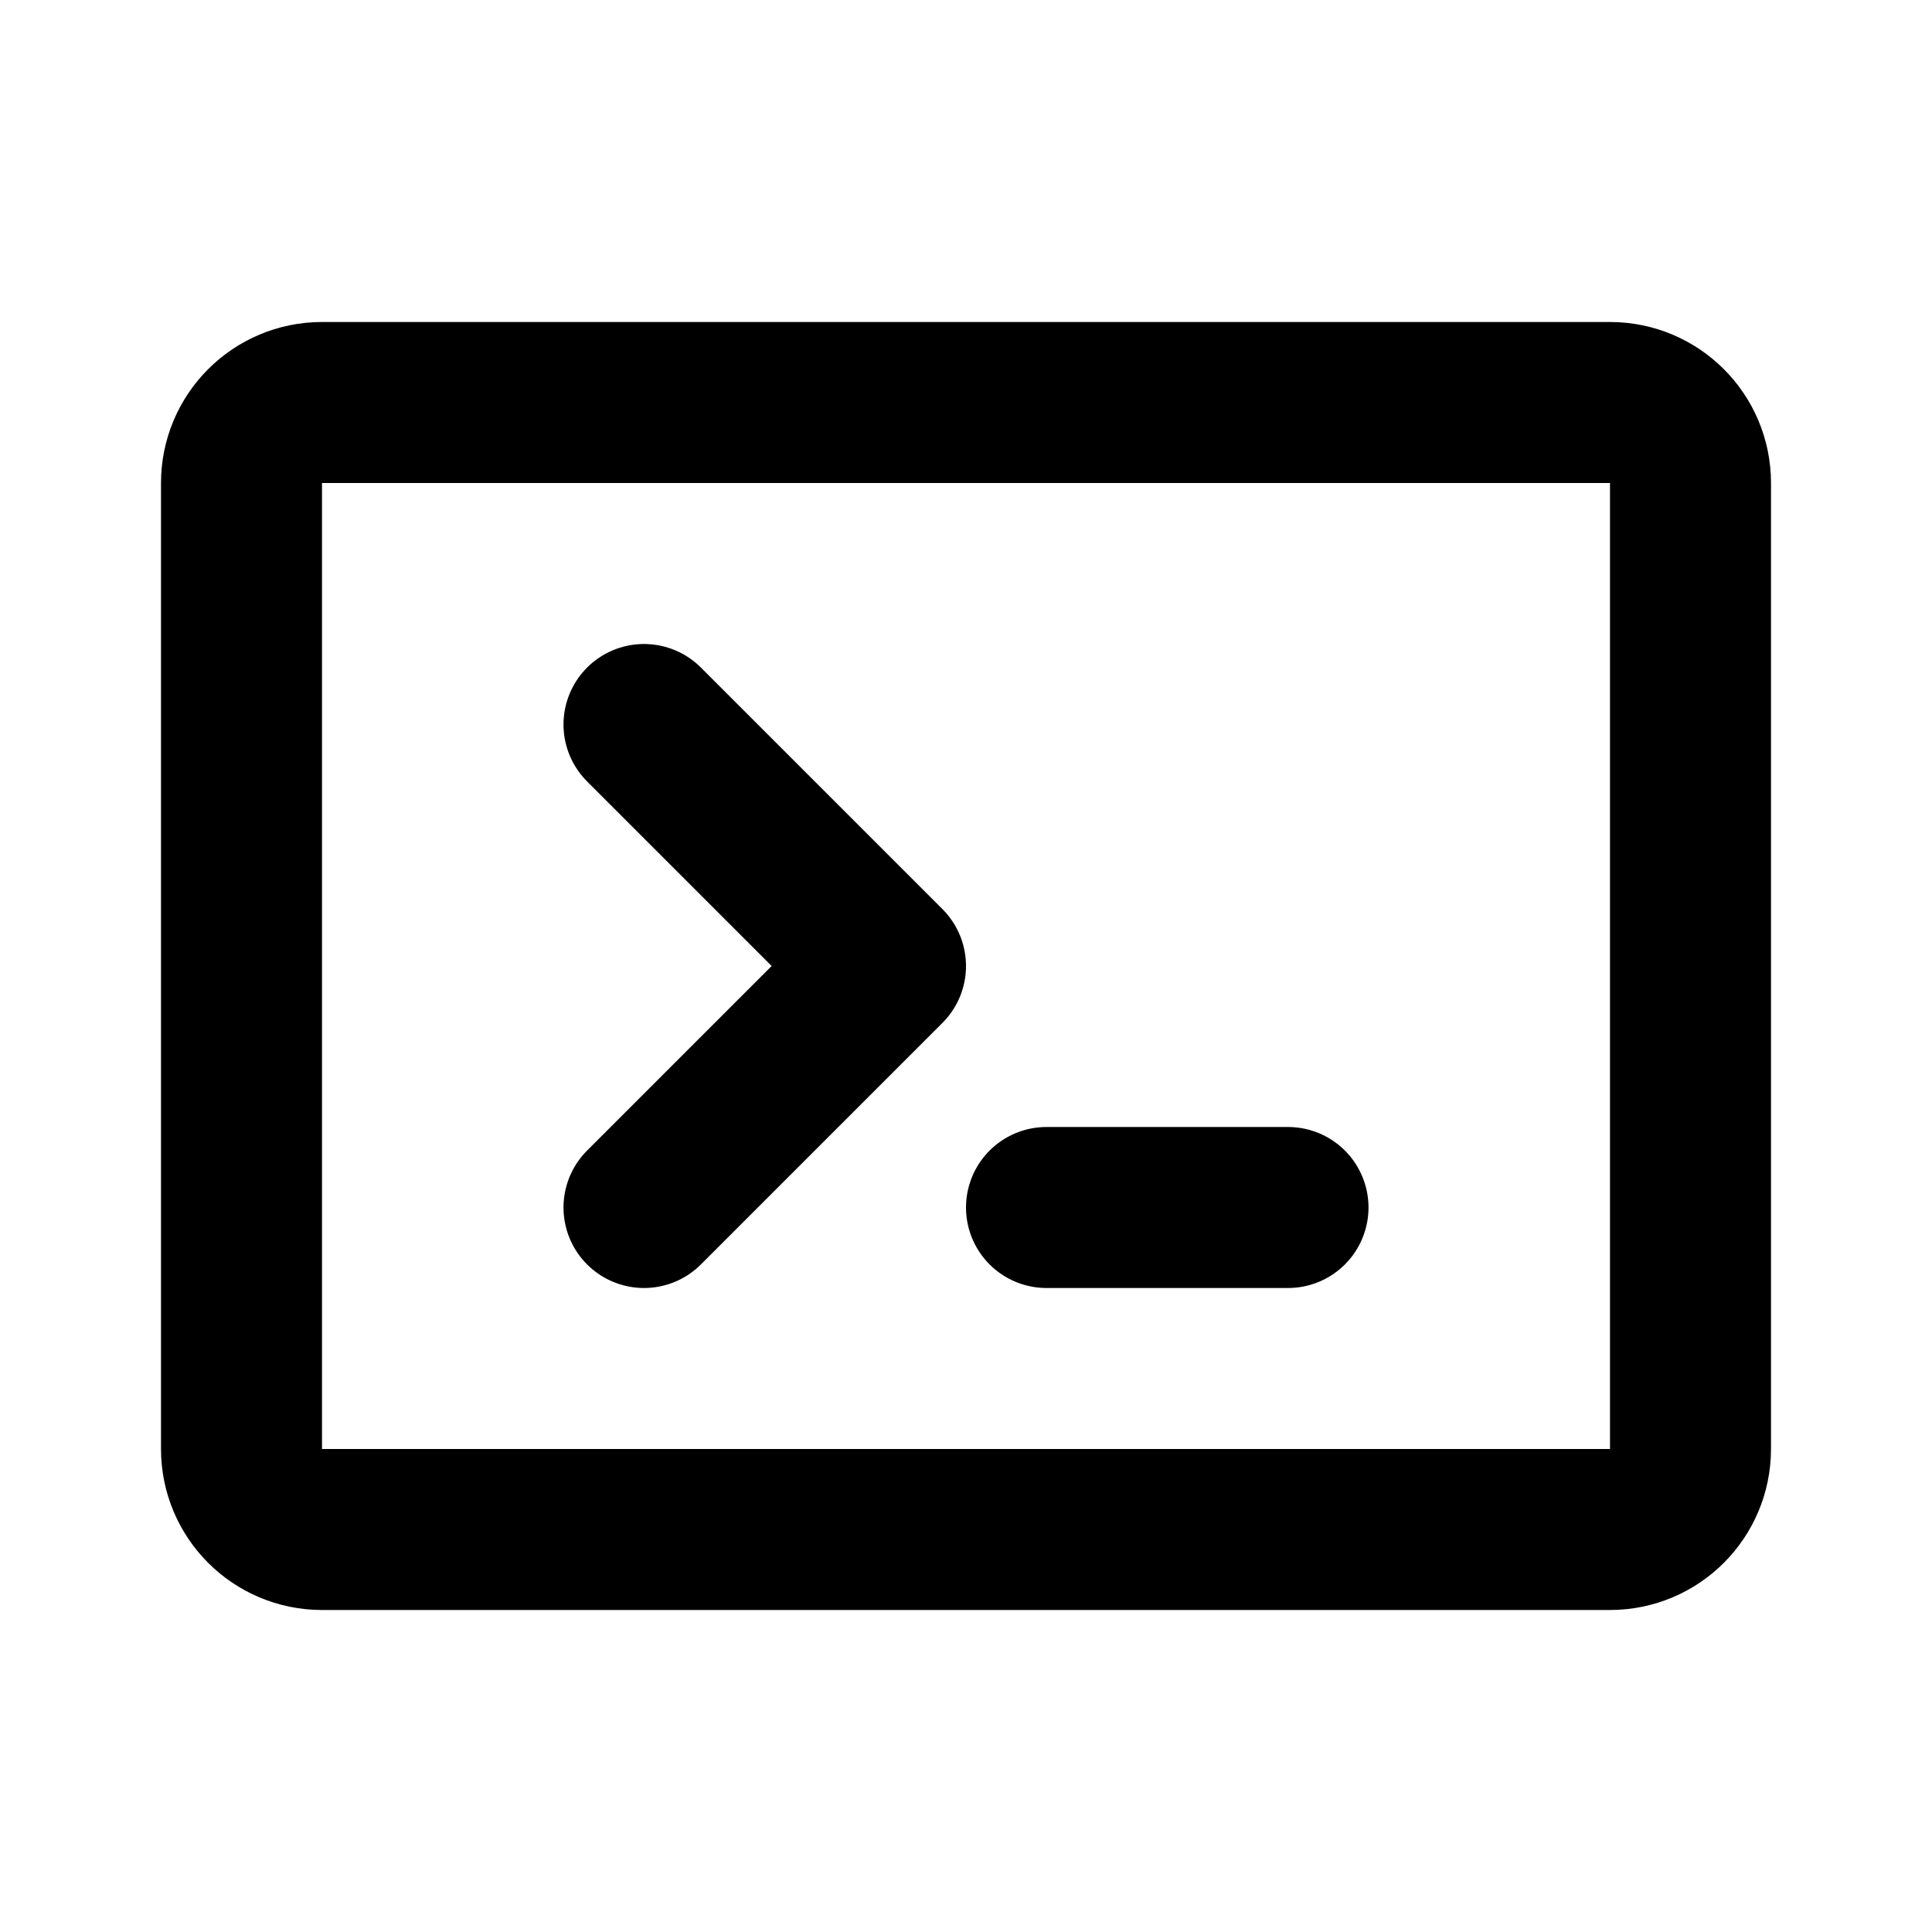
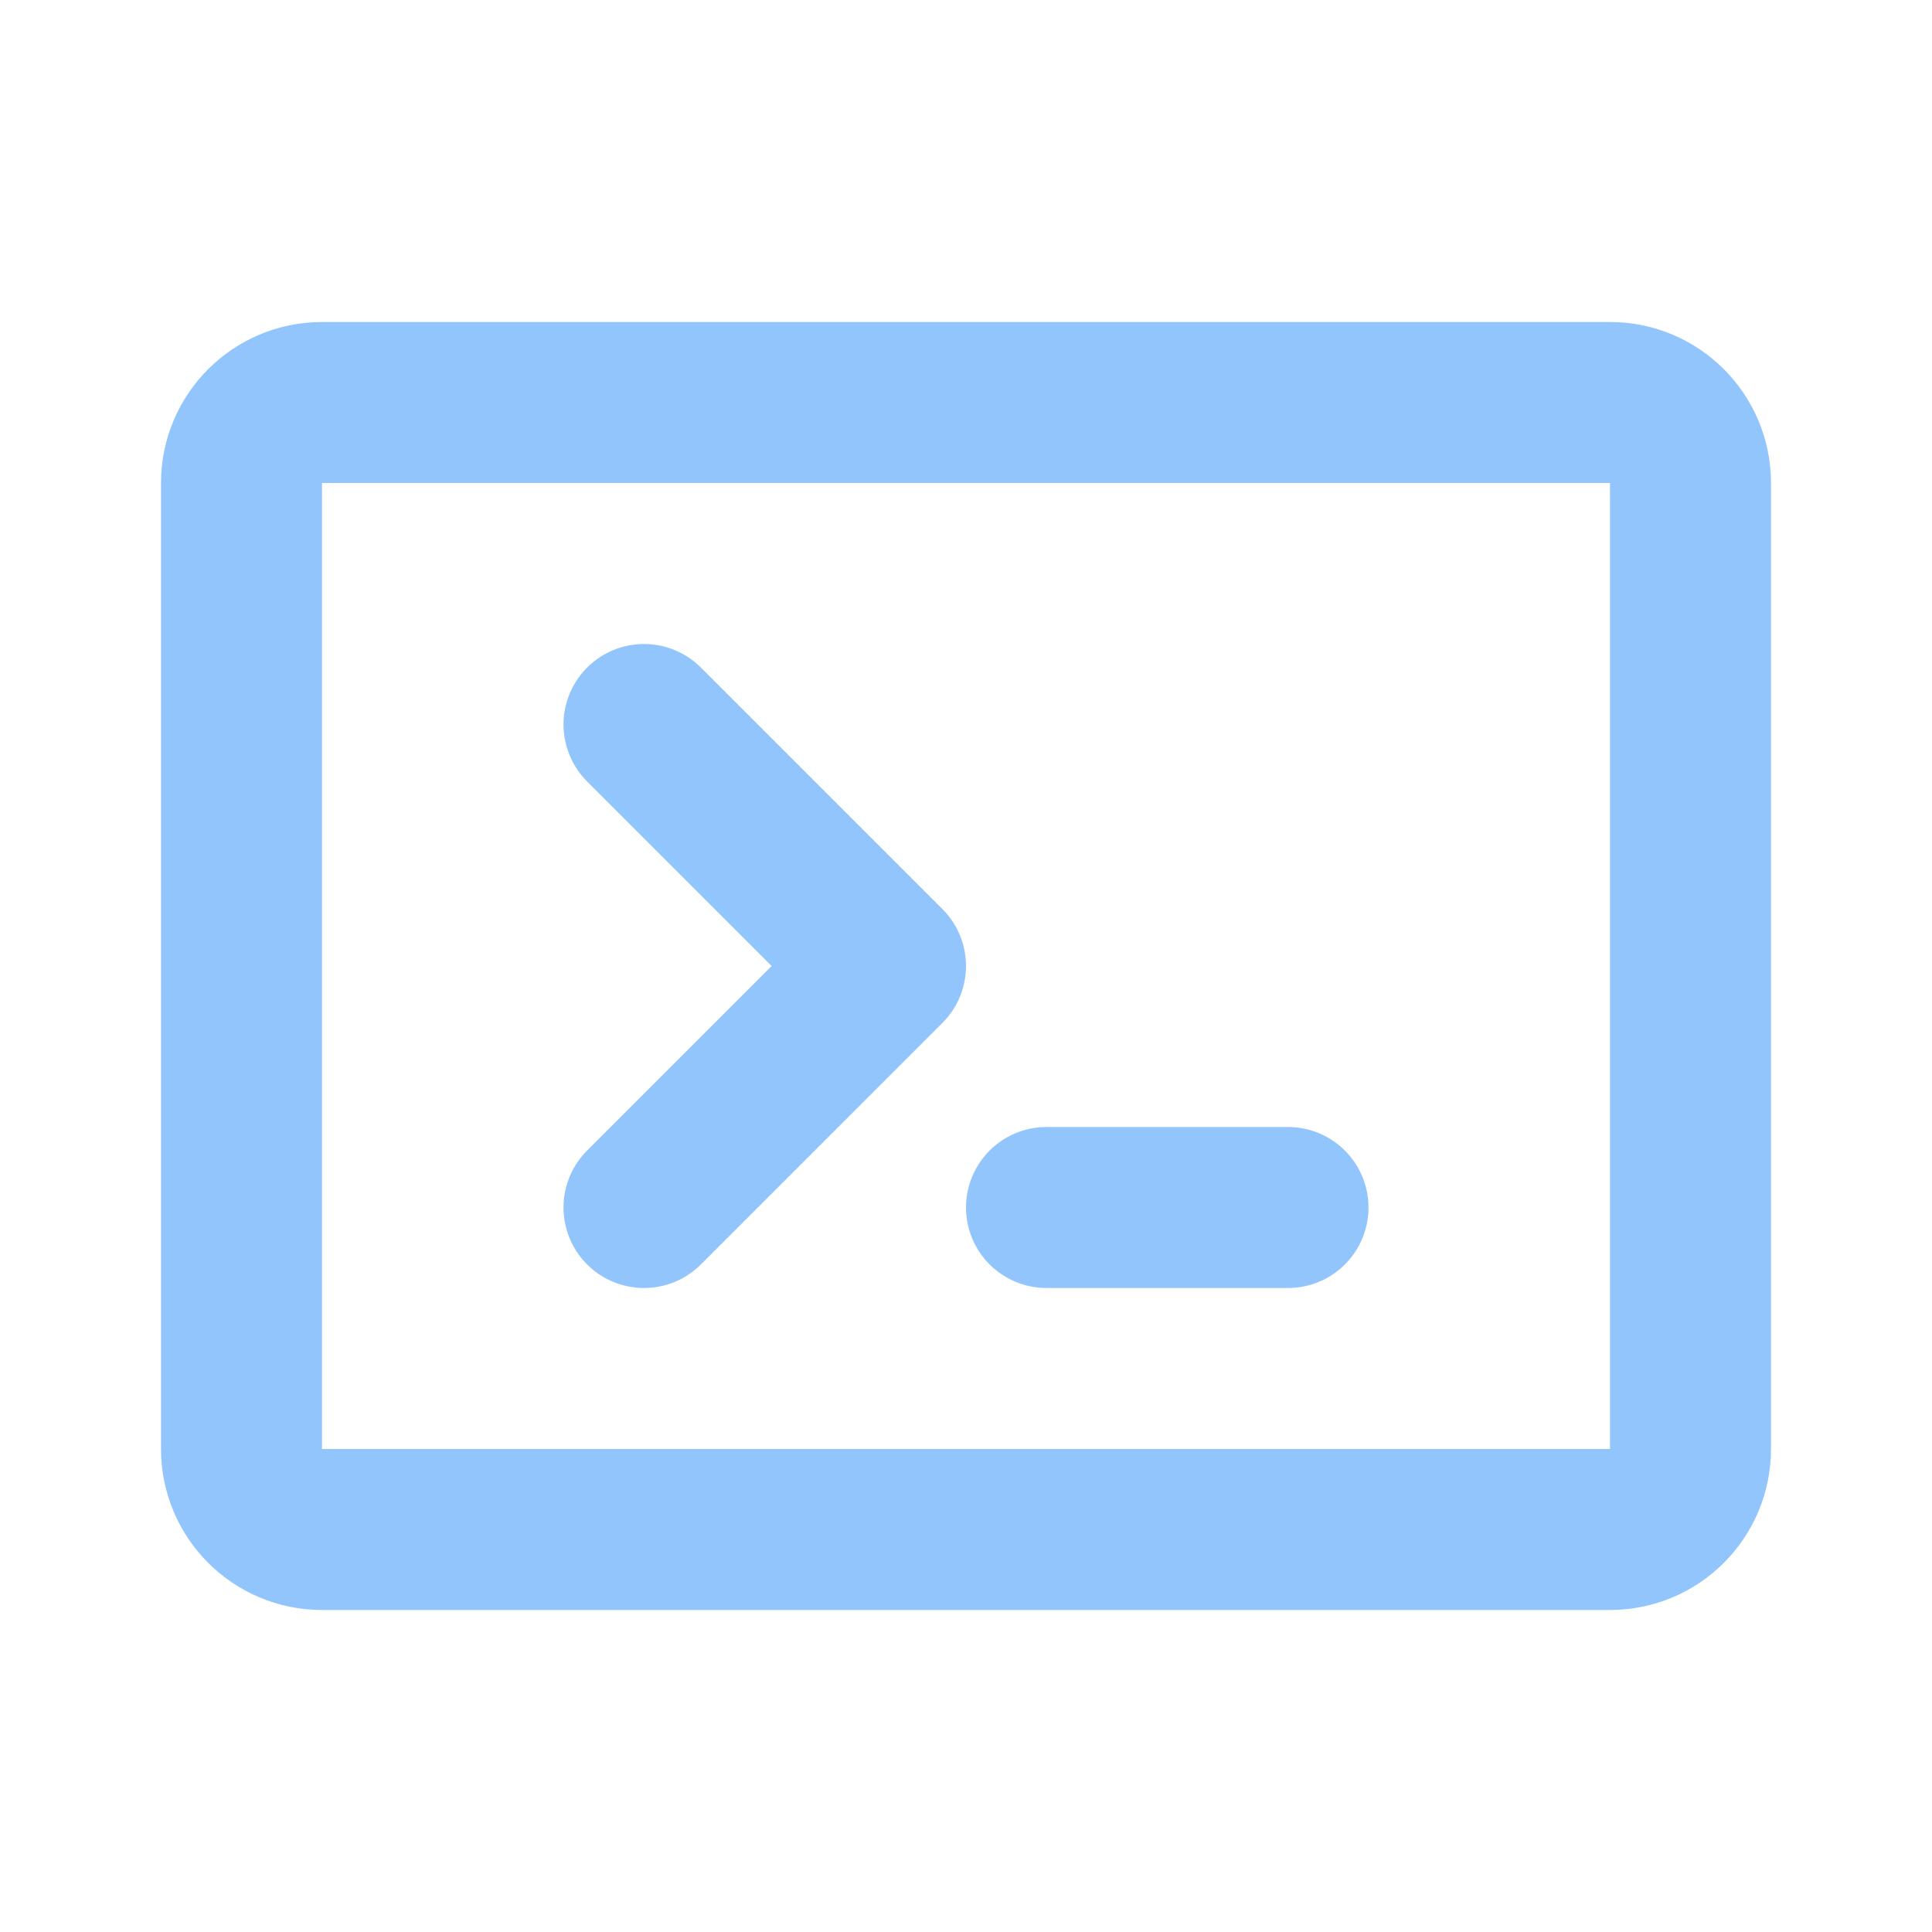
<svg xmlns="http://www.w3.org/2000/svg" aria-hidden="true" width="24" height="24" fill="none" viewBox="0 0 24 24">
-   <path stroke="currentColor" stroke-linecap="round" stroke-linejoin="round" stroke-width="2" d="m8 9 3 3-3 3m5 0h3M4 19h16a1 1 0 0 0 1-1V6a1 1 0 0 0-1-1H4a1 1 0 0 0-1 1v12a1 1 0 0 0 1 1Z" />
+   <path stroke="#93c5fd" stroke-linecap="round" stroke-linejoin="round" stroke-width="2" d="m8 9 3 3-3 3m5 0h3M4 19h16a1 1 0 0 0 1-1V6a1 1 0 0 0-1-1H4a1 1 0 0 0-1 1v12a1 1 0 0 0 1 1Z" />
</svg>
